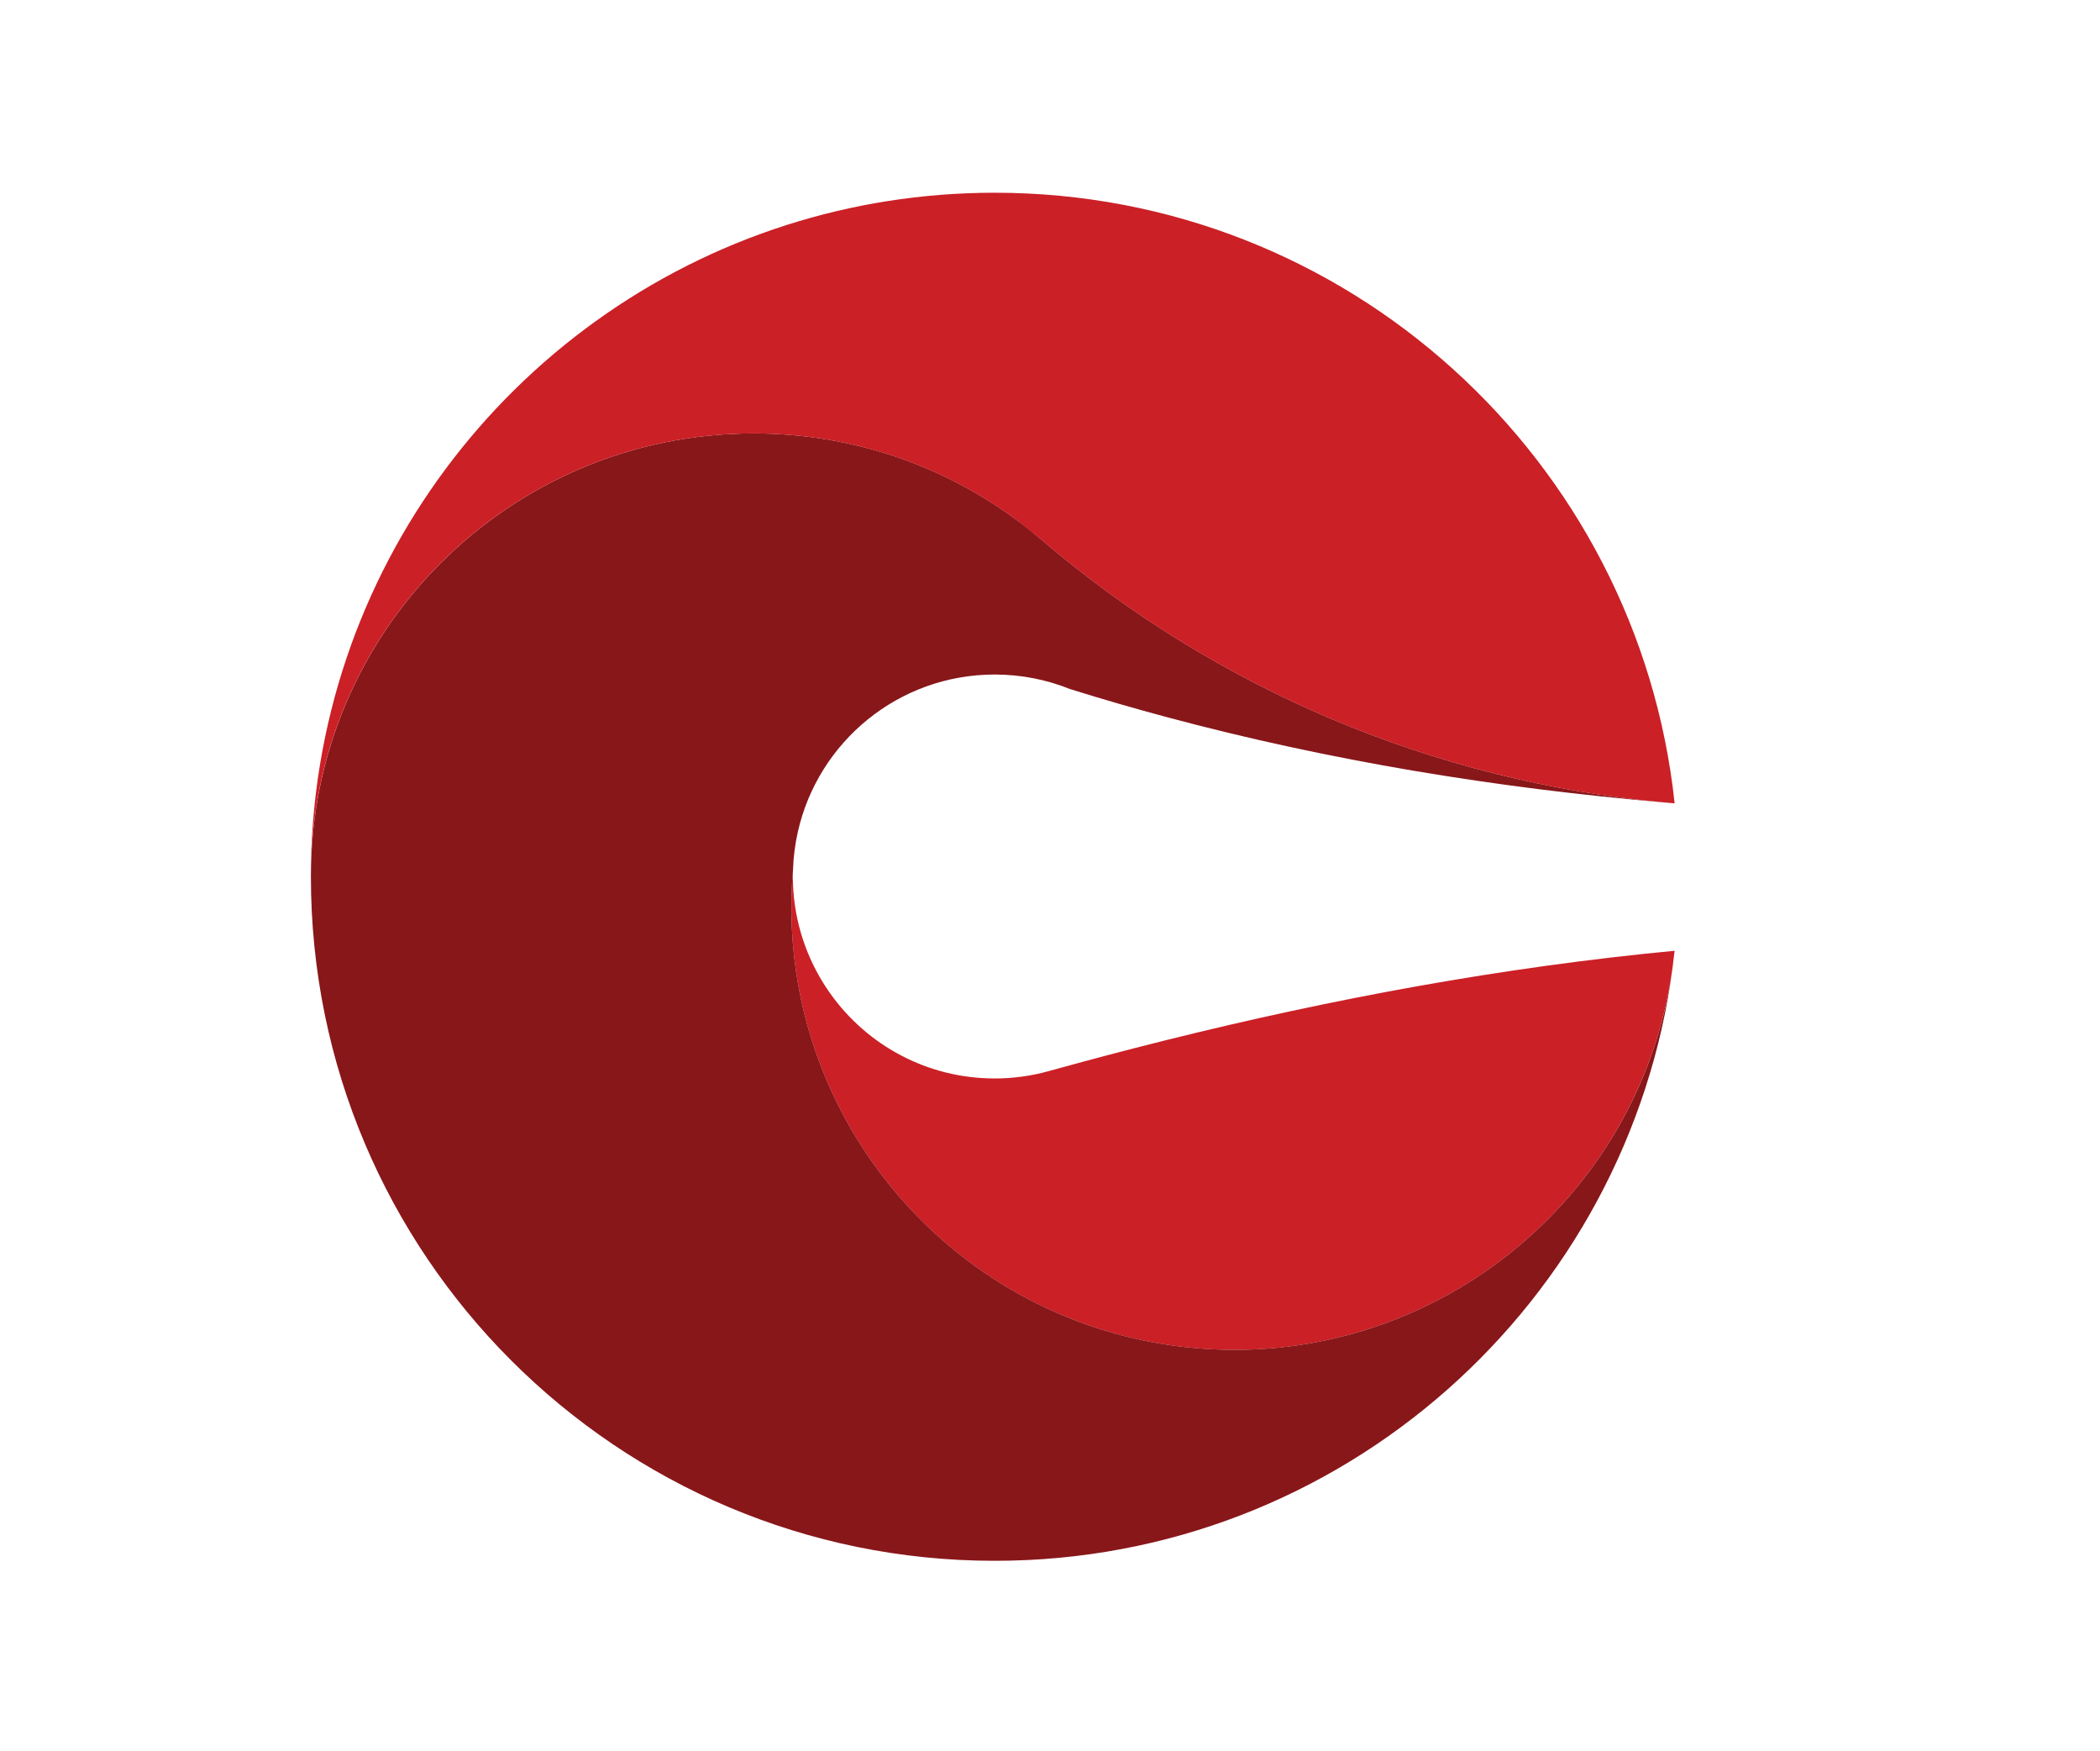
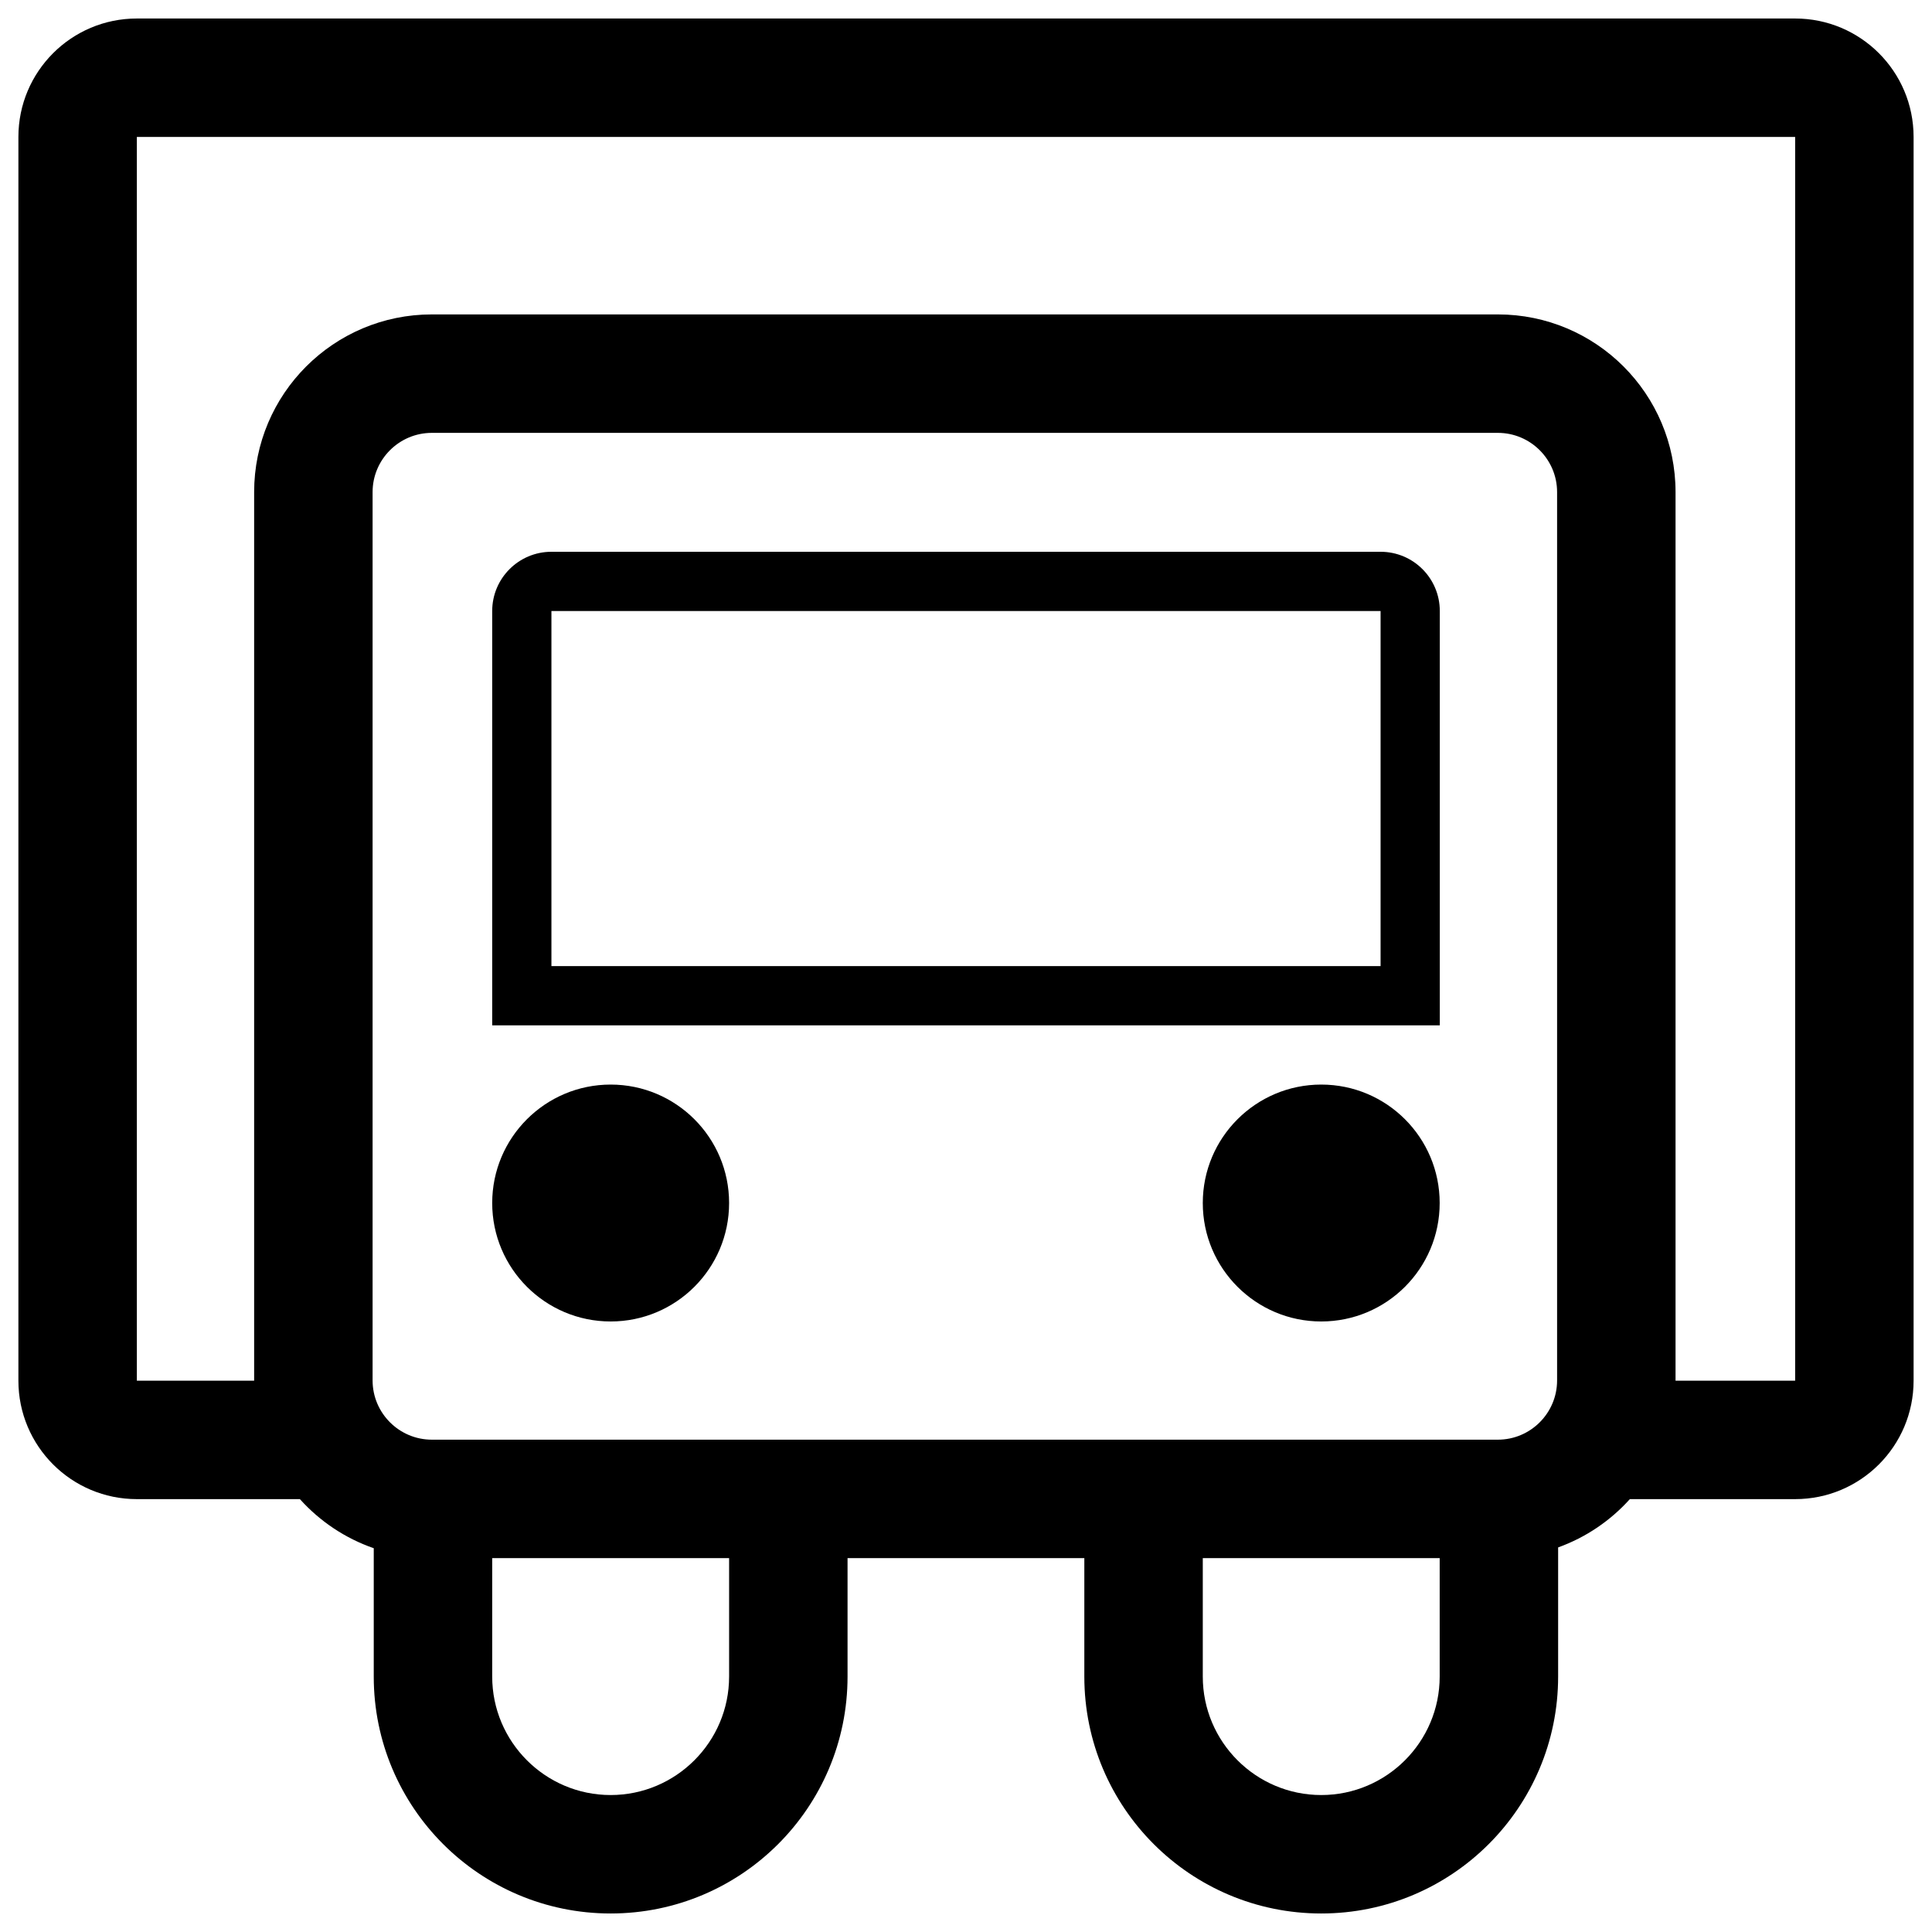
- <svg xmlns="http://www.w3.org/2000/svg" class="ng-scope" height="125" xml:space="preserve" viewBox="0 0 310 125" width="150" id="logo-top-left" version="1.1">
-   <defs id="defs551" />
-   <g id="g622" transform="matrix(0.5166667,0,0,0.5166667,-351.8501,-217.5112)">
-     <path id="path612" d="m 1156.53,521.18 c 0.77,0.07 1.54,0.13 2.31,0.2 -0.78,-0.07 -1.55,-0.14 -2.31,-0.2 0,0 0,0 0,0 z" style="fill:#cb2026" />
-     <path id="path614" d="m 1159.47,521.43 c 0,0 0,0 0,0 -0.06,-0.01 -0.13,-0.01 -0.19,-0.02 0.06,0.01 0.13,0.02 0.19,0.02 z" style="fill:#cb2026" />
-     <path id="path616" d="m 1013.89,589.14 c -11.11,2.77 -22.19,5.7 -33.24,8.77 -4.92,1.37 -10.1,2.1 -15.46,2.1 -19.38,0 -36.52,-9.57 -46.96,-24.25 -0.04,-0.06 -0.08,-0.12 -0.12,-0.17 -0.19,-0.27 -0.38,-0.55 -0.57,-0.83 -0.11,-0.17 -0.23,-0.33 -0.34,-0.5 -0.12,-0.18 -0.23,-0.35 -0.35,-0.53 -0.19,-0.28 -0.37,-0.57 -0.55,-0.86 -0.04,-0.07 -0.09,-0.14 -0.13,-0.21 -5.47,-8.82 -8.64,-19.22 -8.64,-30.36 0,-0.67 0.02,-1.34 0.04,-2.01 -3.87,45.22 16.61,87.05 50.67,112.36 17.77,13.2 39.22,21.91 62.85,24.26 67.99,6.75 128.74,-41.67 137.82,-108.84 0.2,-1.51 0.38,-3.02 0.54,-4.53 -49.03,4.67 -97.61,13.65 -145.56,25.6 z" style="fill:#cb2026" />
-     <path id="path618" d="m 1021.1,676.9 c -23.63,-2.35 -45.08,-11.06 -62.85,-24.26 -34.07,-25.31 -54.54,-67.14 -50.67,-112.36 0.12,-3.64 0.59,-7.2 1.36,-10.64 5.76,-25.76 28.76,-45.01 56.26,-45.01 7.6,0 14.85,1.47 21.49,4.14 9.2,2.88 18.45,5.56 27.75,8.05 46.48,12.46 94.09,20.23 142.1,24.35 0,0 0,0 0,-0.01 -65.67,-6.01 -127.88,-32.24 -178.04,-75.11 l 0.01,0.02 c -2.19,-1.87 -4.43,-3.67 -6.74,-5.38 -21.06,-15.66 -47.16,-24.93 -75.42,-24.93 -69.84,0 -126.46,56.59 -126.52,126.41 0,0.05 0,0.1 0,0.15 0,0.03 0,0.05 0,0.08 v 0 c 0,107.91 87.48,195.39 195.39,195.39 v 0 c 99.22,0 181.16,-73.95 193.72,-169.74 -9.11,67.18 -69.85,115.6 -137.84,108.85 z" style="fill:#88171a" />
-     <path id="path620" d="m 965.2,347.01 v 0 c -20.76,0 -40.76,3.24 -59.53,9.24 -78.73,25.16 -135.76,98.87 -135.86,185.93 0.06,-69.83 56.68,-126.41 126.52,-126.41 28.26,0 54.36,9.27 75.42,24.93 l 6.73,5.36 c 50.16,42.87 112.38,69.1 178.04,75.11 0.77,0.07 1.54,0.14 2.31,0.2 0.15,0.01 0.3,0.03 0.45,0.04 0.06,0.01 0.13,0.01 0.19,0.01 -10.46,-98.04 -93.45,-174.41 -194.27,-174.41 z" style="fill:#cb2026" />
-   </g>
+ <svg xmlns="http://www.w3.org/2000/svg" viewBox="0 0 512 512">
+   <path d="M161.829 287.423c-17.32 0-31.39 14.051-31.39 31.39s14.07 31.39 31.39 31.39c17.335 0 31.39-14.052 31.39-31.39 0-17.339-14.056-31.39-31.39-31.39zm188.311 0c-17.32 0-31.39 14.051-31.39 31.39s14.071 31.39 31.39 31.39c17.335 0 31.39-14.052 31.39-31.39 0-17.339-14.055-31.39-31.39-31.39zm125.593-282.518h-439.466c-17.335 0-31.39 14.051-31.39 31.39v329.599c0 17.339 14.055 31.39 31.39 31.39h43.207c5.273 5.859 11.971 10.376 19.573 13.009v34.019c0 34.67 28.11 62.781 62.781 62.781 34.67 0 62.781-28.111 62.781-62.781v-31.394h62.749v31.394c0 34.67 28.111 62.781 62.781 62.781 34.671 0 62.781-28.111 62.781-62.781v-34.23c7.373-2.659 13.871-7.089 19.006-12.798h43.806c17.335 0 31.39-14.051 31.39-31.39v-329.598c.001-17.339-14.055-31.391-31.389-31.391zm-63.088 360.929c0 8.652-7.035 15.695-15.695 15.695h-282.514c-8.645 0-15.695-7.043-15.695-15.695v-235.424c0-8.657 7.05-15.695 15.695-15.695h282.514c8.66 0 15.695 7.039 15.695 15.695v235.424zm-219.426 78.48c0 17.308-14.086 31.39-31.39 31.39-17.305 0-31.39-14.083-31.39-31.39v-31.394h62.781v31.394zm156.921 31.39c-17.304 0-31.39-14.083-31.39-31.39v-31.394h62.781v31.394c-.001 17.308-14.086 31.39-31.391 31.39zm125.593-109.809h-31.697v-235.485c0-26.007-21.076-47.086-47.086-47.086h-282.514c-25.995 0-47.086 21.079-47.086 47.086v235.485h-31.083v-329.599h439.466v329.599zm-109.867-219.668h-219.732c-8.661 0-15.695 7.028-15.695 15.695v109.805h251.123v-109.804c0-8.668-7.021-15.696-15.696-15.696zm0 109.806h-219.732v-94.11h219.733v94.11z" />
</svg>
